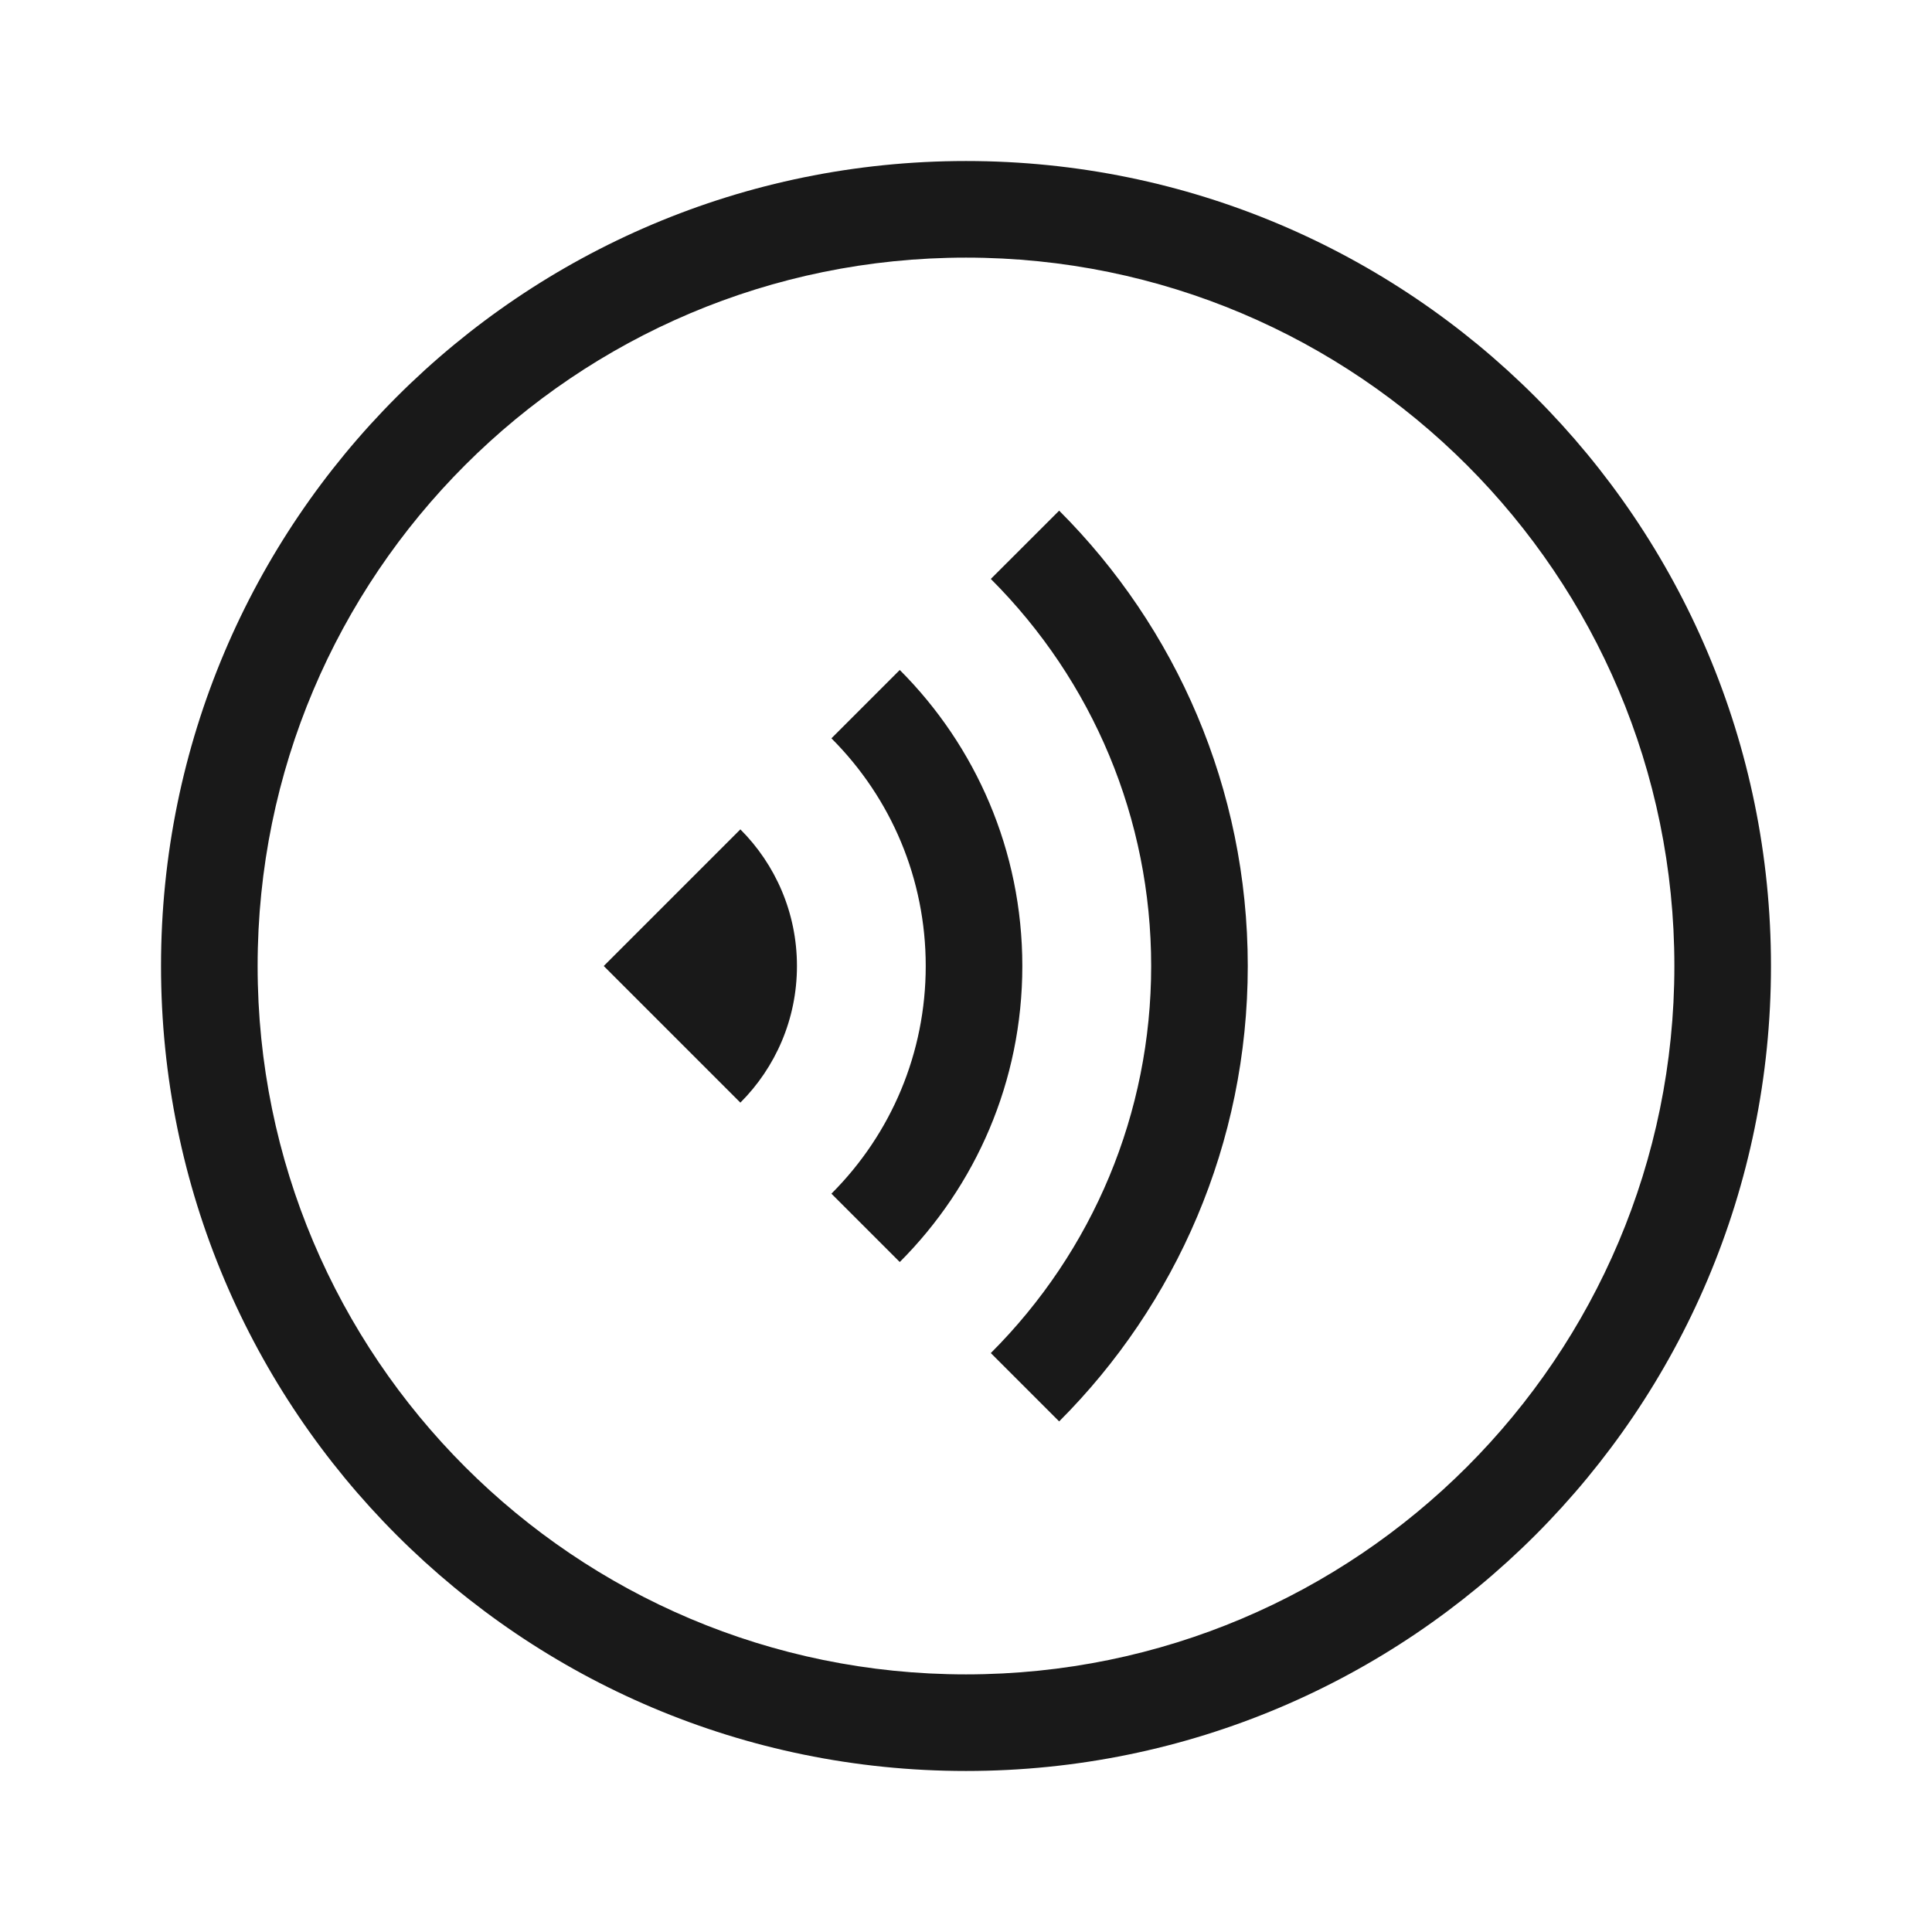
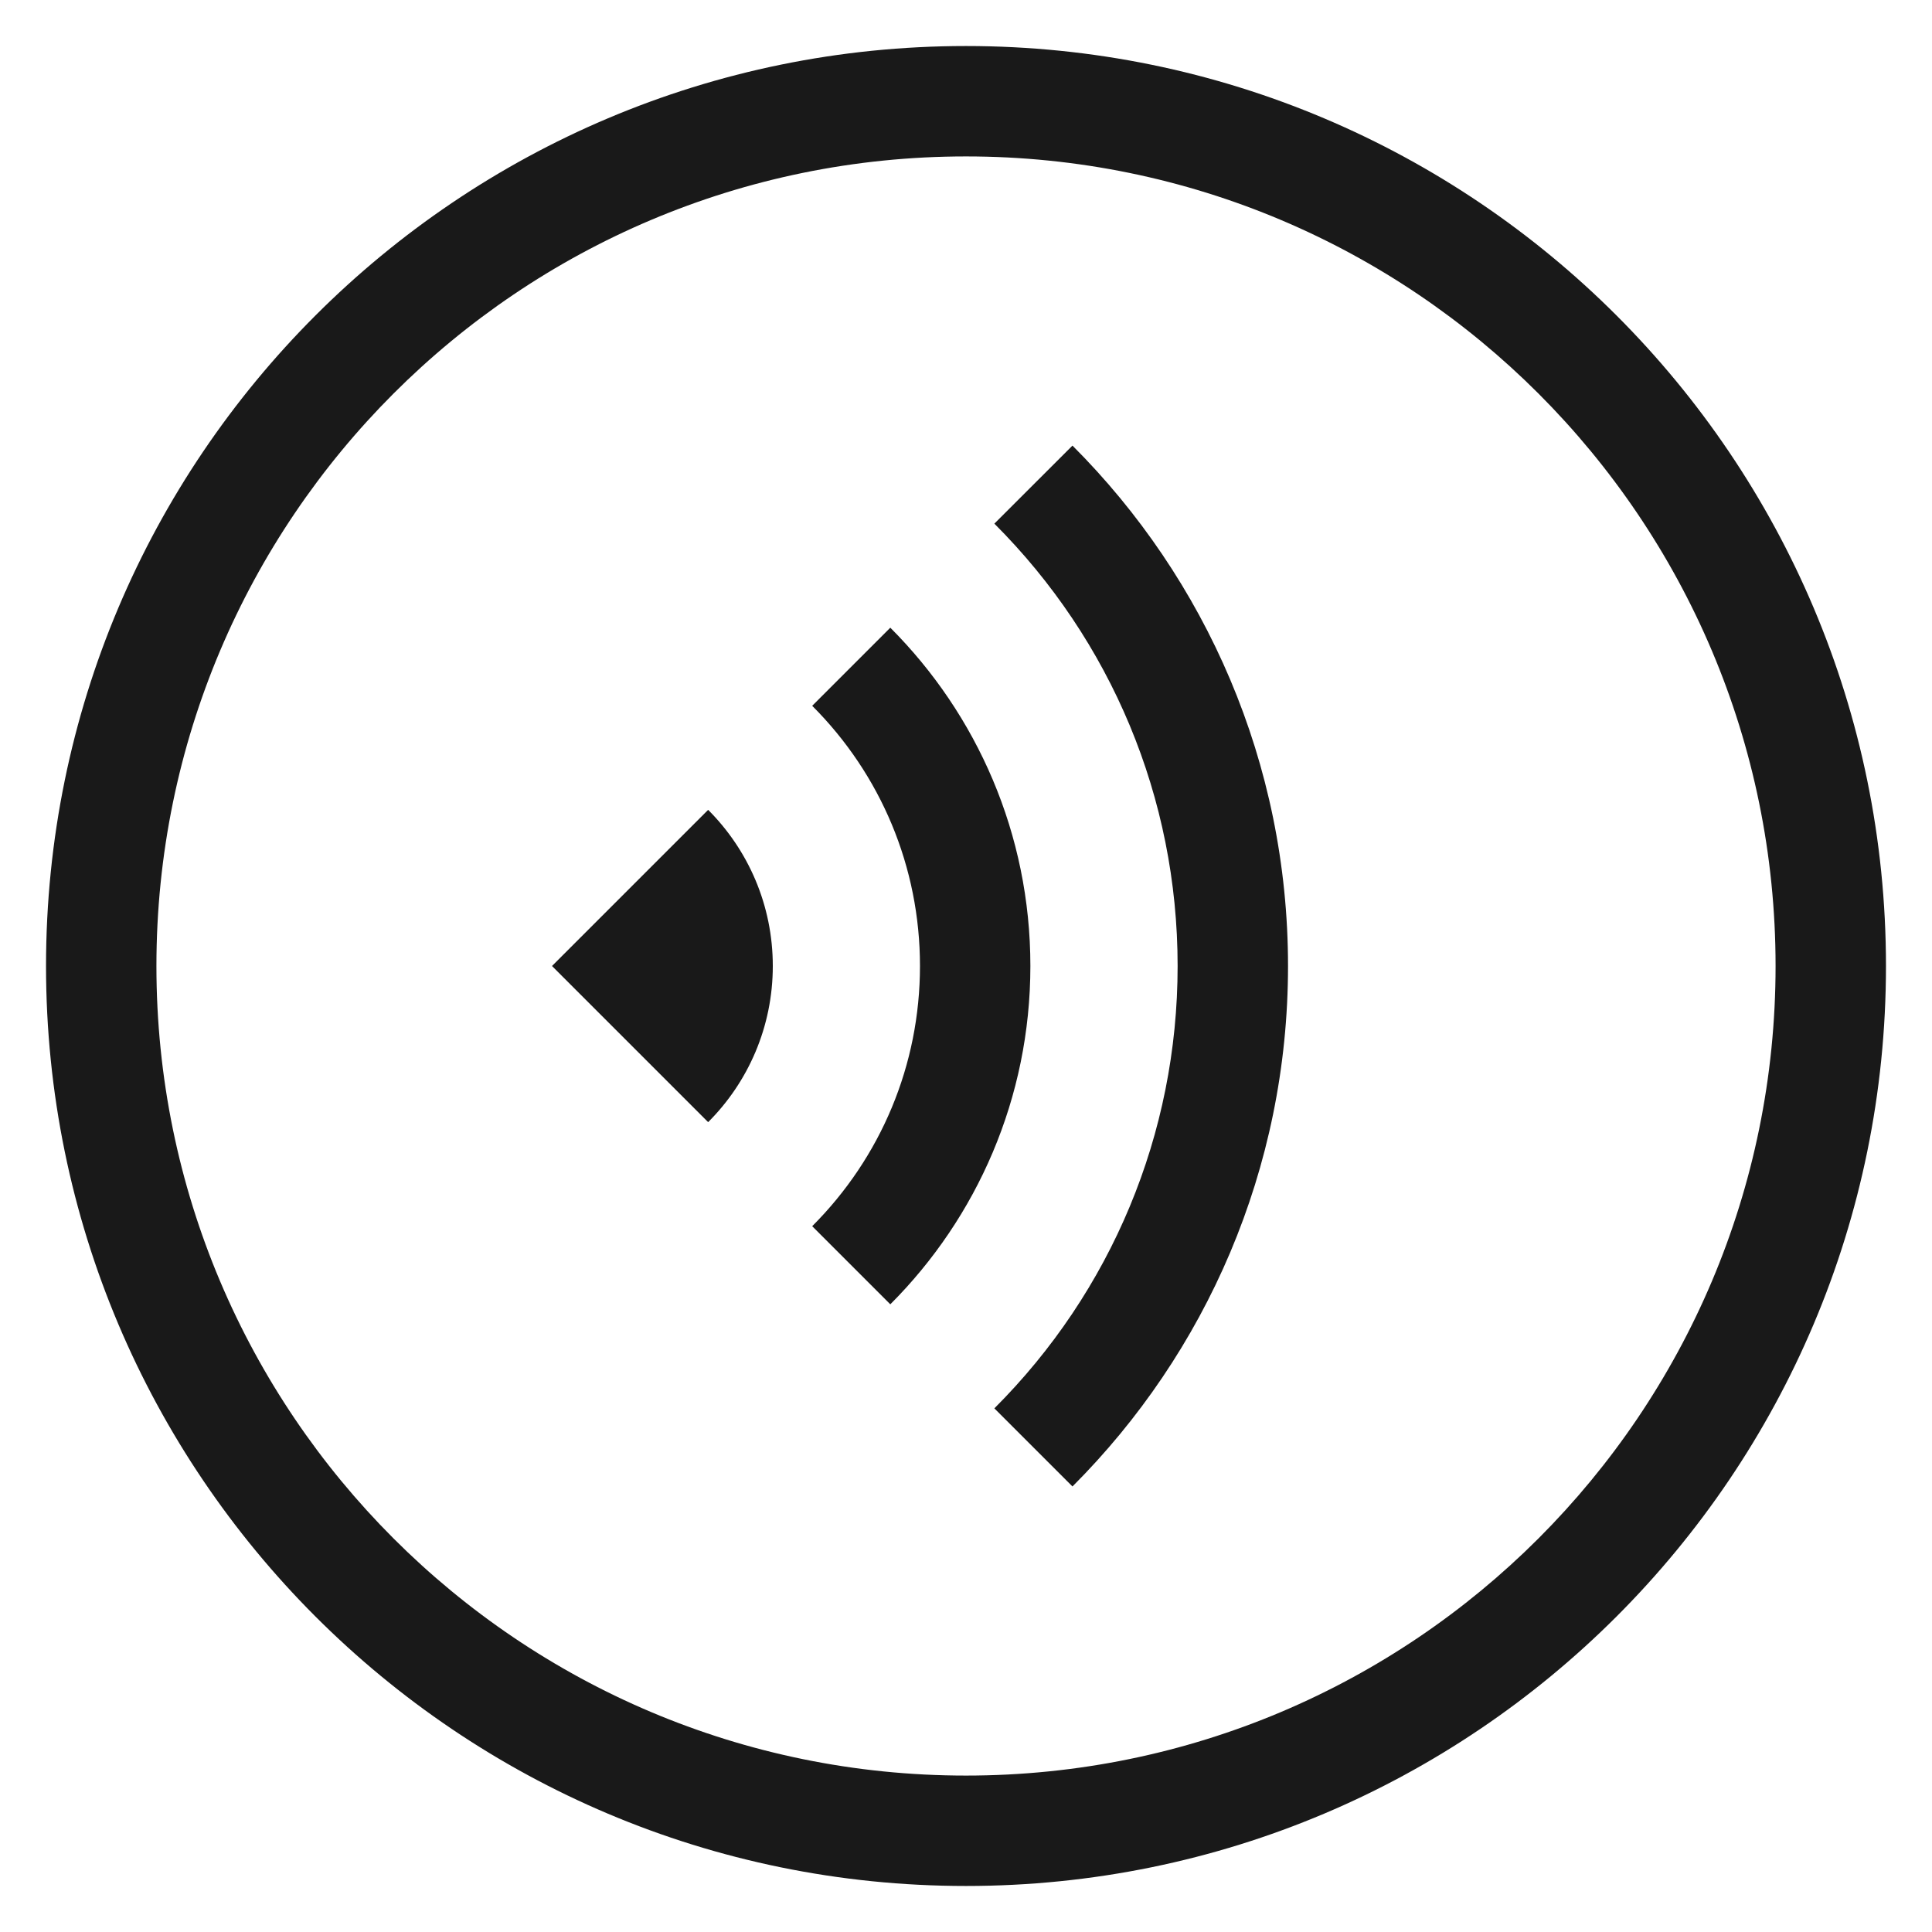
- <svg xmlns="http://www.w3.org/2000/svg" width="32" height="32" viewBox="0 0 32 32" fill="none">
+ <svg xmlns="http://www.w3.org/2000/svg" width="28" height="28" viewBox="2 2 28 28" fill="none">
  <path fill-rule="evenodd" clip-rule="evenodd" d="M16 29.333C8.636 29.333 2.667 23.364 2.667 16C2.667 8.636 8.636 2.667 16 2.667C23.364 2.667 29.333 8.636 29.333 16C29.333 23.364 23.364 29.333 16 29.333ZM16 27.733C22.48 27.733 27.733 22.48 27.733 16C27.733 9.52 22.48 4.267 16 4.267C9.52 4.267 4.267 9.52 4.267 16C4.267 22.48 9.52 27.733 16 27.733ZM19.067 16C19.067 18.439 18.102 20.721 16.411 22.411L17.543 23.543C19.473 21.612 20.667 18.945 20.667 16C20.667 13.055 19.473 10.388 17.543 8.458L16.411 9.589C18.102 11.279 19.067 13.561 19.067 16ZM13.771 19.771C14.766 18.776 15.333 17.435 15.333 16C15.333 14.565 14.766 13.224 13.771 12.229L14.903 11.097C16.157 12.352 16.933 14.085 16.933 16C16.933 17.915 16.157 19.648 14.903 20.903L13.771 19.771ZM13.2 16C13.2 16.884 12.842 17.684 12.263 18.263L10 16L12.263 13.737C12.842 14.316 13.2 15.116 13.2 16Z" fill="black" fill-opacity="0.9" />
</svg>
